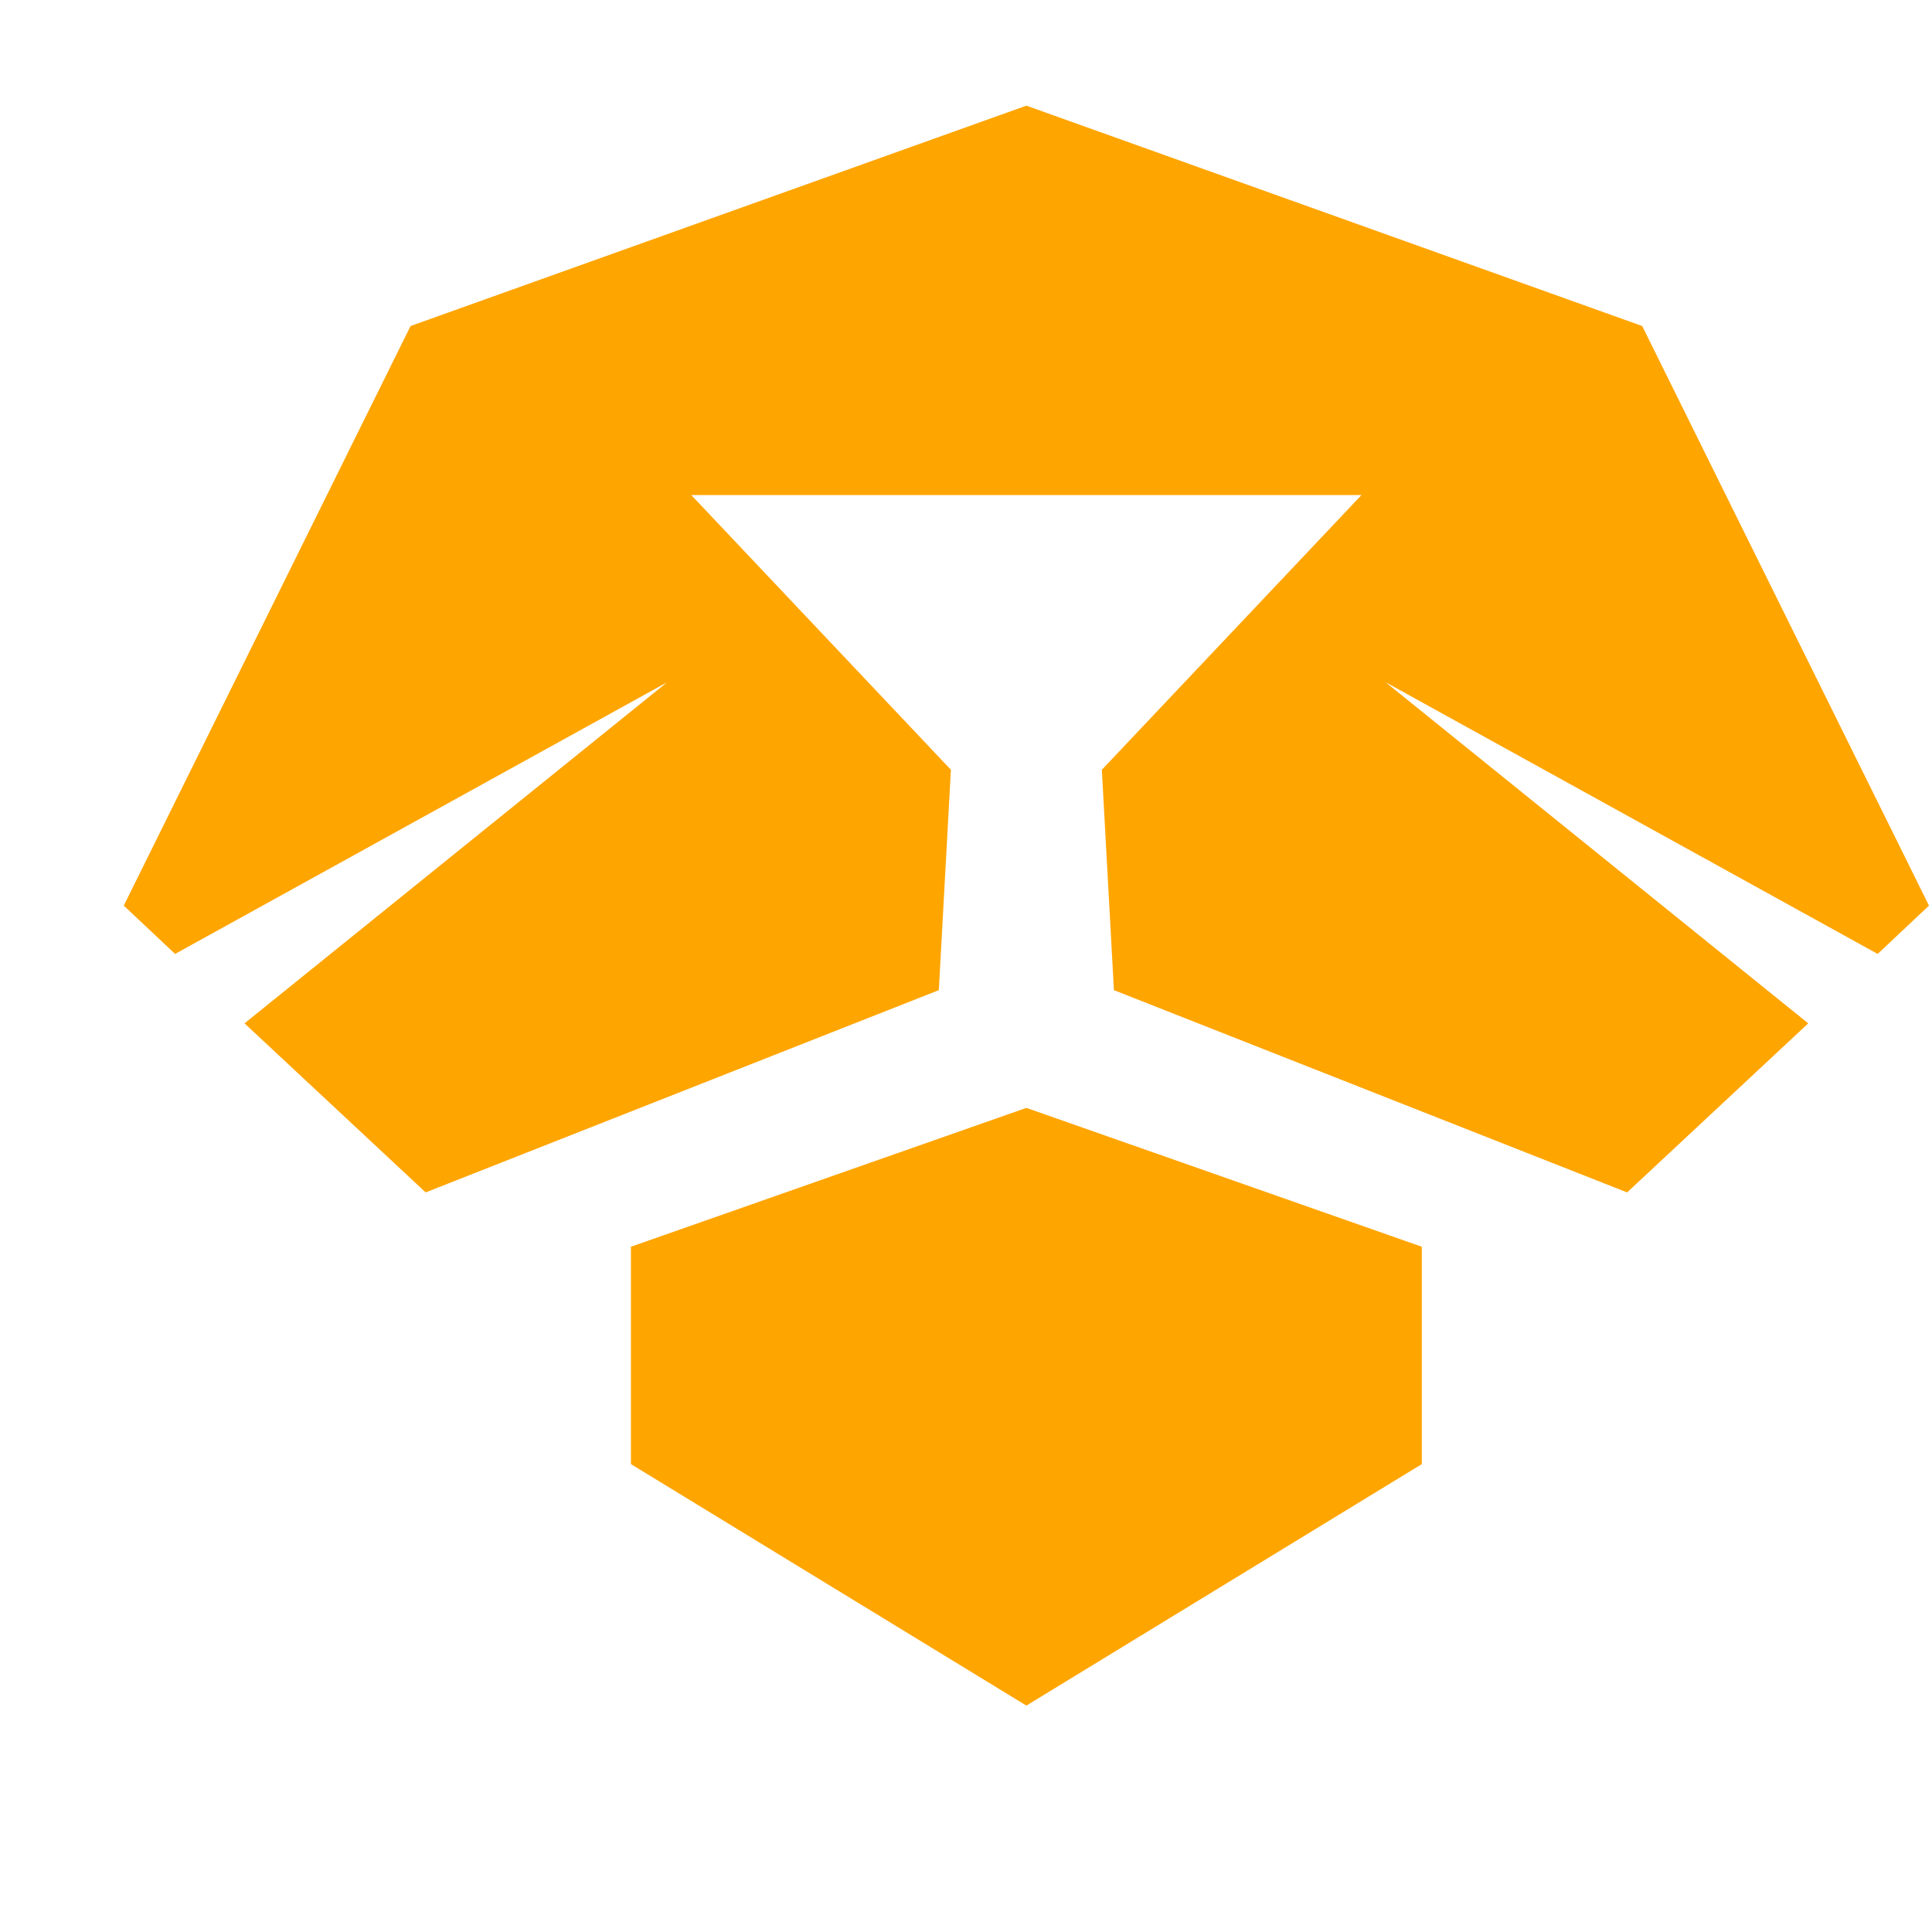
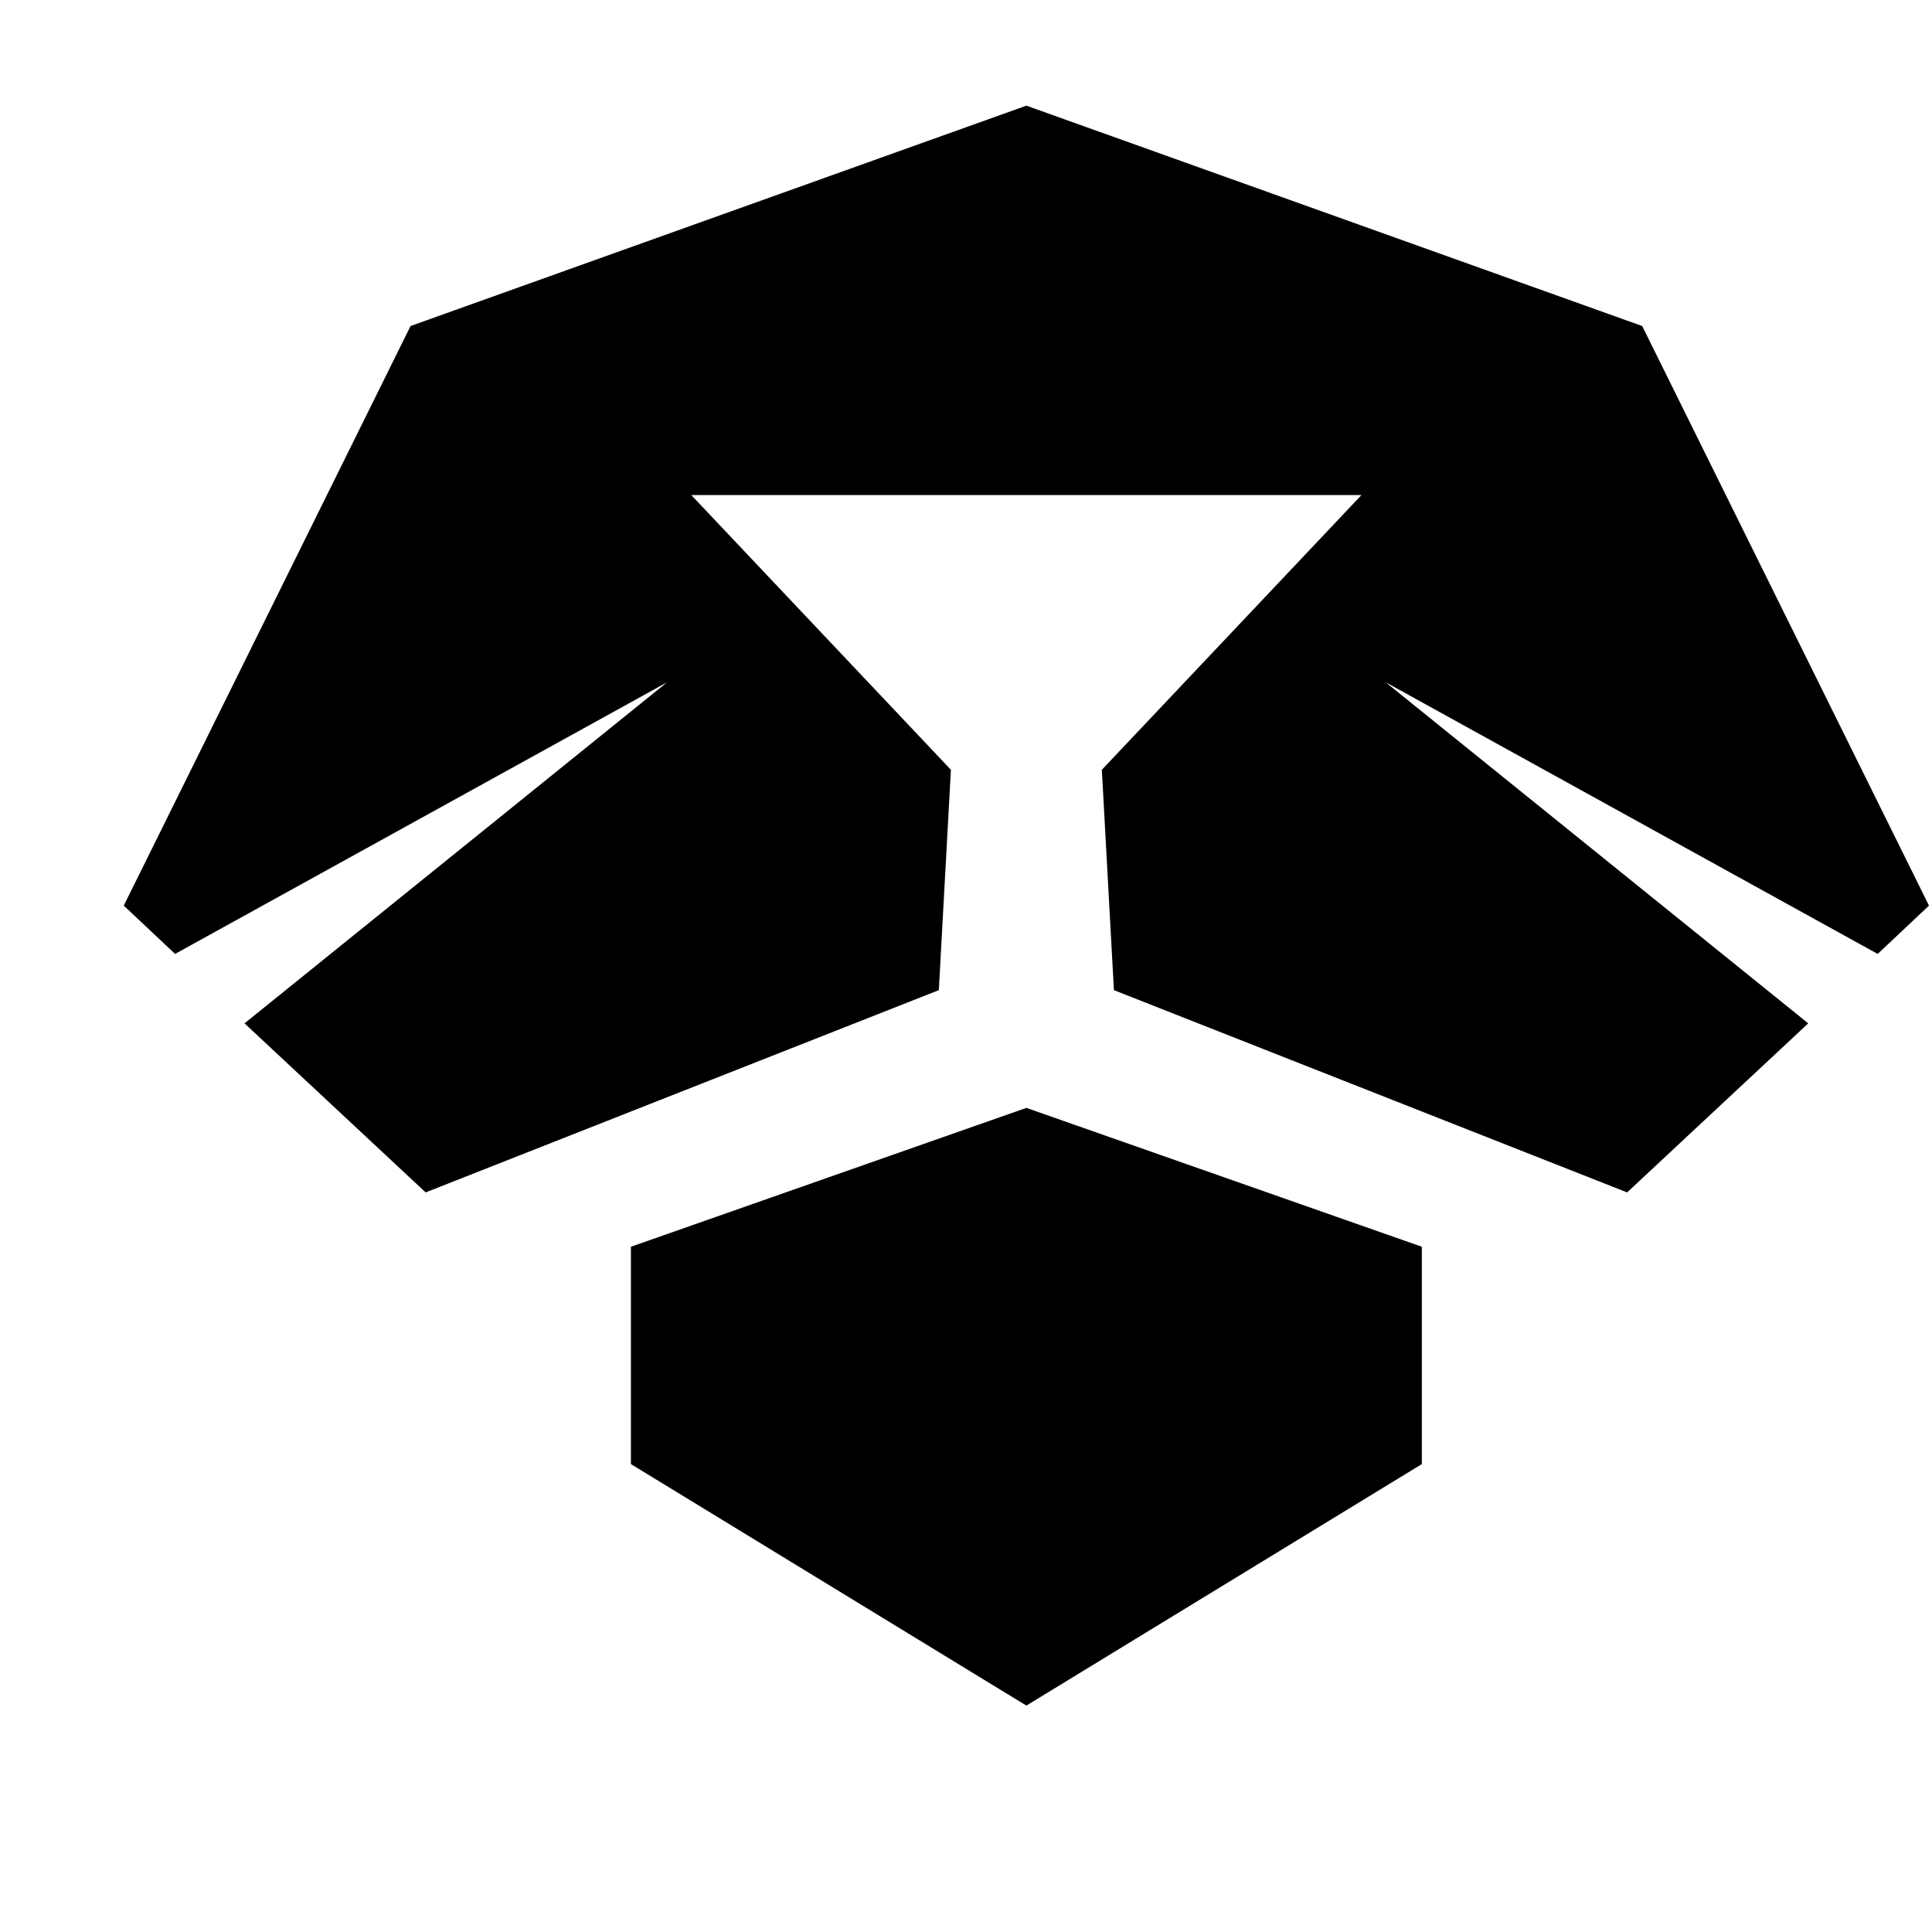
<svg xmlns="http://www.w3.org/2000/svg" id="Layer_1" data-name="Layer 1" viewBox="0 0 64 64" version="1.1">
  <defs id="defs4">
    <style id="style2">.cls-1{fill:orange;}</style>
  </defs>
-   <g id="g840" transform="translate(2,-2)">
-     <polygon class="cls-1" points="18.9,43.3 18.9,50.5 32,58.5 32,58.5 32,58.5 45.1,50.5 45.1,43.3 32,38.7 " id="polygon6" />
-     <polygon class="cls-1" points="32,5.5 11.6,12.8 2.1,32 3.8,33.6 20.1,24.6 6.1,35.9 12.1,41.5 29.1,34.8 29.5,27.5 20.9,18.4 32,18.4 43.1,18.4 34.5,27.5 34.9,34.8 51.9,41.5 57.9,35.9 43.9,24.6 60.2,33.6 61.9,32 52.4,12.8 " id="polygon8" />
+   <g id="g840" transform="translate(2,-2)" style="fill:#000000;fill-opacity:1">
+     <polygon class="cls-1" points="18.9,43.3 18.9,50.5 32,58.5 32,58.5 32,58.5 45.1,50.5 45.1,43.3 32,38.7 " id="polygon6" style="fill:#000000;fill-opacity:1" />
+     <polygon class="cls-1" points="32,5.5 11.6,12.8 2.1,32 3.8,33.6 20.1,24.6 6.1,35.9 12.1,41.5 29.1,34.8 29.5,27.5 20.9,18.4 32,18.4 43.1,18.4 34.5,27.5 34.9,34.8 51.9,41.5 57.9,35.9 43.9,24.6 60.2,33.6 61.9,32 52.4,12.8 " id="polygon8" style="fill:#000000;fill-opacity:1" />
  </g>
</svg>
